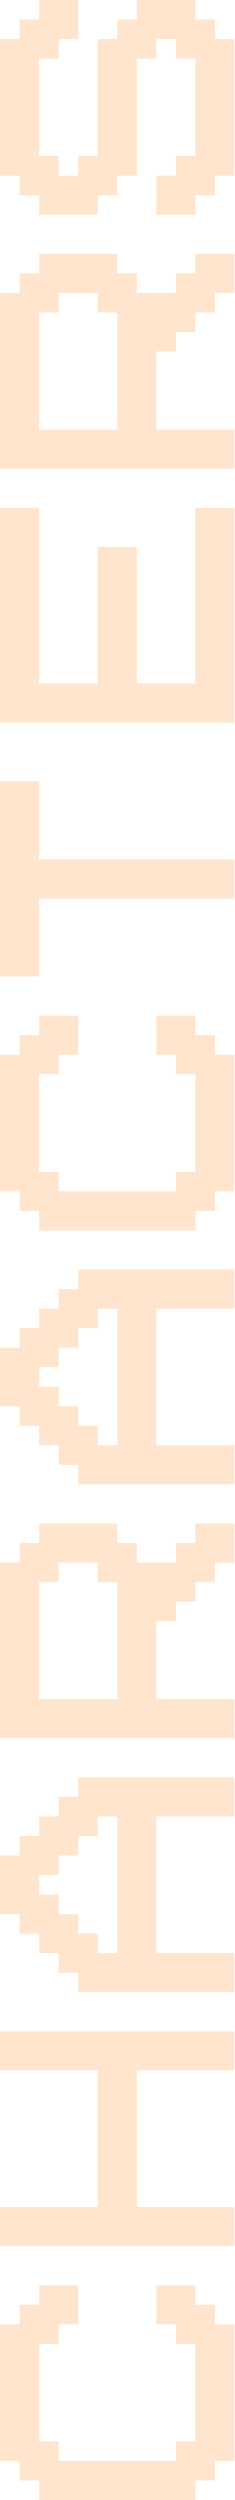
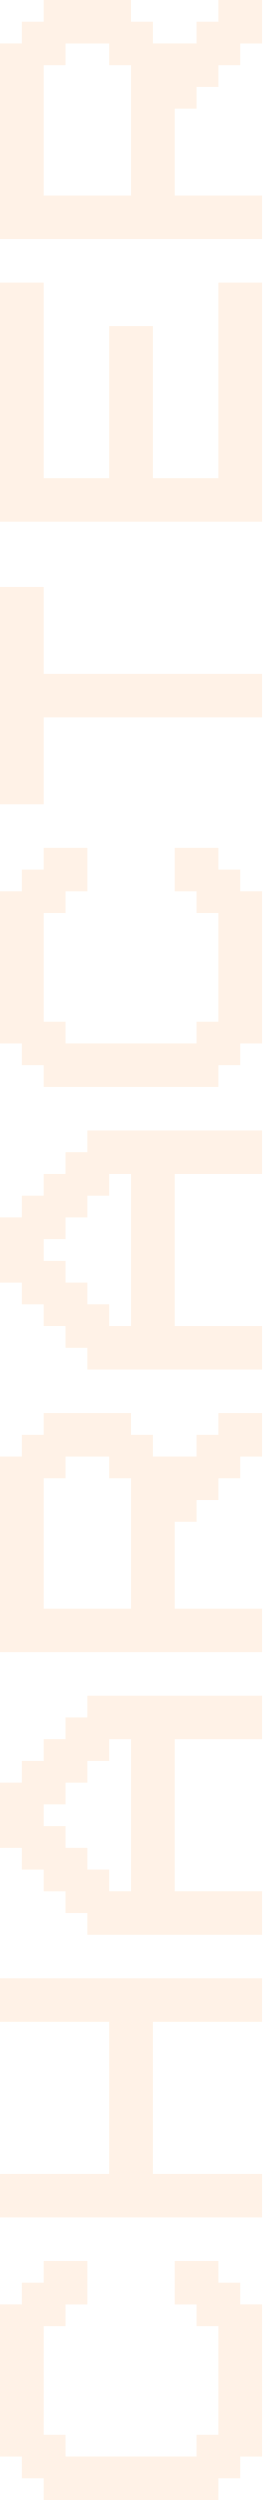
- <svg xmlns="http://www.w3.org/2000/svg" width="56" height="597" viewBox="0 0 56 597" fill="none">
-   <g opacity="0.2">
-     <path d="M9.333 583.013H14V587.675H42V583.013H46.667V559.701H42V555.039H37.333V545.715H46.667V550.377H51.333V555.039H56L56 587.675H51.333V592.338H46.667V597H9.333L9.333 592.338H4.667V587.675H2.53041e-05L2.38762e-05 555.039H4.667V550.377H9.333V545.715H18.667L18.667 555.039H14V559.701H9.333L9.333 583.013Z" fill="#FF7C06" />
-     <path d="M32.667 494.404L32.667 527.04H56V536.365H2.30592e-05L2.26512e-05 527.04H23.333V494.404H2.12233e-05L2.08153e-05 485.08H56L56 494.404H32.667Z" fill="#FF7C06" />
-     <path d="M18.667 475.73V471.068H14V466.405H9.333L9.333 461.743H4.667L4.667 457.081H1.95903e-05L1.89783e-05 443.094H4.667L4.667 438.432H9.333V433.769H14V429.107H18.667V424.445L56 424.445V433.769H37.333L37.333 466.405H56V475.73H18.667ZM28 433.769H23.333V438.432H18.667V443.094H14V447.756H9.333V452.418H14V457.081H18.667V461.743H23.333V466.405H28V433.769Z" fill="#FF7C06" />
-     <path d="M1.77533e-05 415.095L1.59175e-05 373.134H4.667L4.667 368.472H9.333V363.81H28V368.472H32.667V373.134H42V368.472H46.667V363.81H56V373.134H51.333V377.797H46.667V382.459H42V387.121H37.333V405.77H56V415.095H1.77533e-05ZM9.333 405.77H28L28 377.797H23.333V373.134H14V377.797H9.333L9.333 405.77Z" fill="#FF7C06" />
-     <path d="M18.667 354.46V349.798H14L14 345.136H9.333V340.473L4.667 340.473L4.667 335.811H1.42845e-05L1.36725e-05 321.824H4.667L4.667 317.162H9.333V312.499H14V307.837H18.667V303.175H56L56 312.499H37.333V345.136H56V354.46H18.667ZM28 312.499H23.333L23.333 317.162H18.667V321.824H14V326.486H9.333V331.149H14V335.811H18.667V340.473H23.333V345.136H28L28 312.499Z" fill="#FF7C06" />
-     <path d="M9.333 279.838H14L14 284.501H42V279.838H46.667V256.527H42V251.864H37.333V242.54H46.667V247.202H51.333V251.864H56V284.501H51.333V289.163H46.667L46.667 293.825H9.333V289.163H4.667L4.667 284.501H1.20395e-05L1.06116e-05 251.864H4.667L4.667 247.202H9.333L9.333 242.54H18.667L18.667 251.864H14V256.527H9.333L9.333 279.838Z" fill="#FF7C06" />
-     <path d="M9.333 233.19H9.79461e-06L7.75472e-06 186.567H9.333L9.333 205.216H56V214.541H9.333L9.333 233.19Z" fill="#FF7C06" />
-     <path d="M7.14167e-06 172.555L4.89783e-06 121.27H9.333L9.333 163.231H23.333L23.333 130.594H32.667L32.667 163.231H46.667V121.27H56L56 172.555H7.14167e-06Z" fill="#FF7C06" />
-     <path d="M4.48877e-06 111.92L2.6529e-06 69.96H4.667V65.297H9.333V60.635H28V65.297L32.667 65.297V69.96H42V65.297H46.667V60.635H56V69.96H51.333V74.622H46.667V79.284H42V83.947H37.333L37.333 102.596H56V111.92L4.48877e-06 111.92ZM9.333 102.596H28V74.622H23.333V69.96H14V74.622H9.333L9.333 102.596Z" fill="#FF7C06" />
-     <path d="M37.333 41.961H42V37.298H46.667L46.667 13.987H42V9.325H37.333V13.987L32.667 13.987V41.961H28V46.623H23.333L23.333 51.285H9.333V46.623H4.667L4.667 41.961H1.42789e-06L0 9.325H4.667V4.662H9.333L9.333 1.63037e-06L18.667 1.22278e-06V9.325H14V13.987H9.333L9.333 37.298H14L14 41.961H18.667V37.298H23.333V9.325H28V4.662H32.667V6.11387e-07L46.667 0V4.662H51.333V9.325L56 9.325V41.961H51.333V46.623H46.667V51.285H37.333V41.961Z" fill="#FF7C06" />
+ <svg xmlns="http://www.w3.org/2000/svg" width="52" height="496" viewBox="0 0 52 496" fill="none">
+   <g opacity="0.1">
+     <path d="M8.667 474.443L8.667 478.754L8.667 483.066L13 483.066L13 487.377L17.333 487.377L21.667 487.377L30.333 487.377L34.667 487.377L39 487.377L39 483.066L43.333 483.066L43.333 478.754L43.333 474.443L43.333 470.131L43.333 465.82L43.333 461.508L39 461.508L39 457.197L34.667 457.197L34.667 448.574L43.333 448.574L43.333 452.886L47.667 452.886L47.667 457.197L52 457.197L52 470.131L52 474.443L52 487.377L47.667 487.377L47.667 491.689L43.333 491.689L43.333 496L34.667 496L30.333 496L26 496L21.667 496L8.667 496L8.667 491.689L4.333 491.689L4.333 487.377L-3.76918e-07 487.377L-7.53837e-07 478.754L-9.42296e-07 474.443L-1.13076e-06 470.131L-1.69613e-06 457.197L4.333 457.197L4.333 452.886L8.667 452.886L8.667 448.574L17.333 448.574L17.333 457.197L13 457.197L13 461.508L8.667 461.508L8.667 465.82L8.667 470.131L8.667 474.443Z" fill="#FF7C06" />
+     <path d="M30.333 401.125L30.333 431.305L52 431.305L52 435.617L52 439.928L47.667 439.928L43.333 439.928L39 439.928L30.333 439.928L26 439.928L21.667 439.928L17.333 439.928L13 439.928L8.667 439.928L4.333 439.928L-2.45097e-06 439.928L-2.63943e-06 435.617L-2.82789e-06 431.305L21.667 431.305L21.667 401.125L-4.14711e-06 401.125L-4.52403e-06 392.502L8.667 392.502L43.333 392.502L52 392.502L52 401.125L30.333 401.125Z" fill="#FF7C06" />
+     <path d="M47.667 383.856L43.333 383.856L34.667 383.856L26 383.856L21.667 383.856L17.333 383.856L17.333 379.545L13 379.545L13 375.234L8.667 375.234L8.667 370.922L4.333 370.922L4.333 366.611L-5.65579e-06 366.611L-6.22116e-06 353.676L4.333 353.676L4.333 349.365L8.667 349.365L8.667 345.053L13 345.053L13 340.742L17.333 340.742L17.333 336.431L21.667 336.431L26 336.431L34.667 336.431L43.333 336.431L47.667 336.431L52 336.431L52 340.742L52 345.053L47.667 345.053L43.333 345.053L34.667 345.053L34.667 375.234L43.333 375.234L47.667 375.234L52 375.234L52 379.545L52 383.856L47.667 383.856ZM26 345.053L21.667 345.053L21.667 349.365L17.333 349.365L17.333 353.676L13 353.676L13 357.988L8.667 357.988L8.667 362.299L13 362.299L13 366.611L17.333 366.611L17.333 370.922L21.667 370.922L21.667 375.234L26 375.234L26 345.053Z" fill="#FF7C06" />
+     <path d="M8.667 327.785L4.333 327.785L-7.35292e-06 327.785L-7.54138e-06 323.473L-7.72984e-06 319.162L-8.29522e-06 306.227L-9.04906e-06 288.982L4.333 288.982L4.333 284.67L8.667 284.67L8.667 280.359L17.333 280.359L21.667 280.359L26 280.359L26 284.67L30.333 284.67L30.333 288.982L34.667 288.982L39 288.982L39 284.67L43.333 284.67L43.333 280.359L47.667 280.359L52 280.359L52 288.982L47.667 288.982L47.667 293.293L43.333 293.293L43.333 297.605L39 297.605L39 301.916L34.667 301.916L34.667 306.227L34.667 319.162L52 319.162L52 327.785L34.667 327.785L30.333 327.785L26 327.785L21.667 327.785L17.333 327.785L13 327.785L8.667 327.785ZM8.667 306.227L8.667 314.85L8.667 319.162L21.667 319.162L26 319.162L26 314.85L26 310.539L26 306.227L26 301.916L26 297.605L26 293.293L21.667 293.293L21.667 288.982L17.333 288.982L13 288.982L13 293.293L8.667 293.293L8.667 297.605L8.667 301.916L8.667 306.227Z" fill="#FF7C06" />
+     <path d="M47.667 271.713L43.333 271.713L34.667 271.713L26 271.713L21.667 271.713L17.333 271.713L17.333 267.402L13 267.402L13 263.09L8.667 263.09L8.667 258.779L4.333 258.779L4.333 254.467L-1.05577e-05 254.467L-1.11231e-05 241.533L4.333 241.533L4.333 237.221L8.667 237.221L8.667 232.91L13 232.91L13 228.598L17.333 228.598L17.333 224.287L21.667 224.287L26 224.287L34.667 224.287L43.333 224.287L47.667 224.287L52 224.287L52 228.598L52 232.91L47.667 232.91L43.333 232.91L34.667 232.91L34.667 263.09L43.333 263.09L47.667 263.09L52 263.09L52 267.402L52 271.713L47.667 271.713ZM26 232.91L21.667 232.91L21.667 237.221L17.333 237.221L17.333 241.533L13 241.533L13 245.844L8.667 245.844L8.667 250.156L13 250.156L13 254.467L17.333 254.467L17.333 258.779L21.667 258.779L21.667 263.09L26 263.09L26 232.91Z" fill="#FF7C06" />
+     <path d="M8.667 194.084L8.667 198.395L8.667 202.707L13 202.707L13 207.018L17.333 207.018L21.667 207.018L30.333 207.018L34.667 207.018L39 207.018L39 202.707L43.333 202.707L43.333 198.395L43.333 194.084L43.333 189.772L43.333 185.461L43.333 181.15L39 181.15L39 176.838L34.667 176.838L34.667 168.215L43.333 168.215L43.333 172.527L47.667 172.527L47.667 176.838L52 176.838L52 189.772L52 194.084L52 207.018L47.667 207.018L47.667 211.33L43.333 211.33L43.333 215.641L34.667 215.641L30.333 215.641L26 215.641L21.667 215.641L8.667 215.641L8.667 211.33L4.333 211.33L4.333 207.018L-1.26318e-05 207.018L-1.30087e-05 198.395L-1.31972e-05 194.084L-1.33856e-05 189.772L-1.3951e-05 176.838L4.333 176.838L4.333 172.527L8.667 172.527L8.667 168.215L17.333 168.215L17.333 176.838L13 176.838L13 181.15L8.667 181.15L8.667 185.461L8.667 189.772L8.667 194.084Z" fill="#FF7C06" />
+     <path d="M8.667 159.569L4.333 159.569L-1.47058e-05 159.569L-1.48943e-05 155.258L-1.50828e-05 150.947L-1.56481e-05 138.012L-1.65904e-05 116.455L8.667 116.455L8.667 120.766L8.667 125.078L8.667 133.701L30.333 133.701L52 133.701L52 142.324L30.333 142.324L8.667 142.324L8.667 146.635L8.667 159.569Z" fill="#FF7C06" />
+     <path d="M8.667 103.498L4.333 103.498L-1.71568e-05 103.498L-1.73453e-05 99.186L-1.75337e-05 94.875L-1.80991e-05 81.94L-1.92299e-05 56.072L8.667 56.072L8.667 60.383L8.667 64.695L8.667 73.317L8.667 77.629L8.667 81.94L8.667 90.563L8.667 94.875L21.667 94.875L21.667 64.695L30.333 64.695L30.333 94.875L43.333 94.875L43.333 90.563L43.333 81.94L43.333 77.629L43.333 73.317L43.333 64.695L43.333 60.383L43.333 56.072L52 56.072L52 81.94L52 94.875L52 99.186L52 103.498L47.667 103.498L43.333 103.498L39 103.498L30.333 103.498L26 103.498L21.667 103.498L17.333 103.498L13 103.498L8.667 103.498Z" fill="#FF7C06" />
+     <path d="M8.667 47.426L4.333 47.426L-1.96078e-05 47.426L-1.97963e-05 43.114L-1.99847e-05 38.803L-2.05501e-05 25.869L-2.13039e-05 8.623L4.333 8.623L4.333 4.311L8.667 4.311L8.667 -3.78832e-07L17.333 -7.57664e-07L21.667 -9.47081e-07L26 -1.1365e-06L26 4.311L30.333 4.311L30.333 8.623L34.667 8.623L39 8.623L39 4.311L43.333 4.311L43.333 -1.89416e-06L47.667 -2.08358e-06L52 -2.27299e-06L52 8.623L47.667 8.623L47.667 12.934L43.333 12.934L43.333 17.246L39 17.246L39 21.557L34.667 21.557L34.667 25.869L34.667 38.803L52 38.803L52 47.426L34.667 47.426L30.333 47.426L26 47.426L21.667 47.426L17.333 47.426L13 47.426L8.667 47.426ZM8.667 25.869L8.667 34.492L8.667 38.803L21.667 38.803L26 38.803L26 34.492L26 30.18L26 25.869L26 21.557L26 17.246L26 12.934L21.667 12.934L21.667 8.623L17.333 8.623L13 8.623L13 12.934L8.667 12.934L8.667 17.246L8.667 21.557L8.667 25.869Z" fill="#FF7C06" />
  </g>
</svg>
